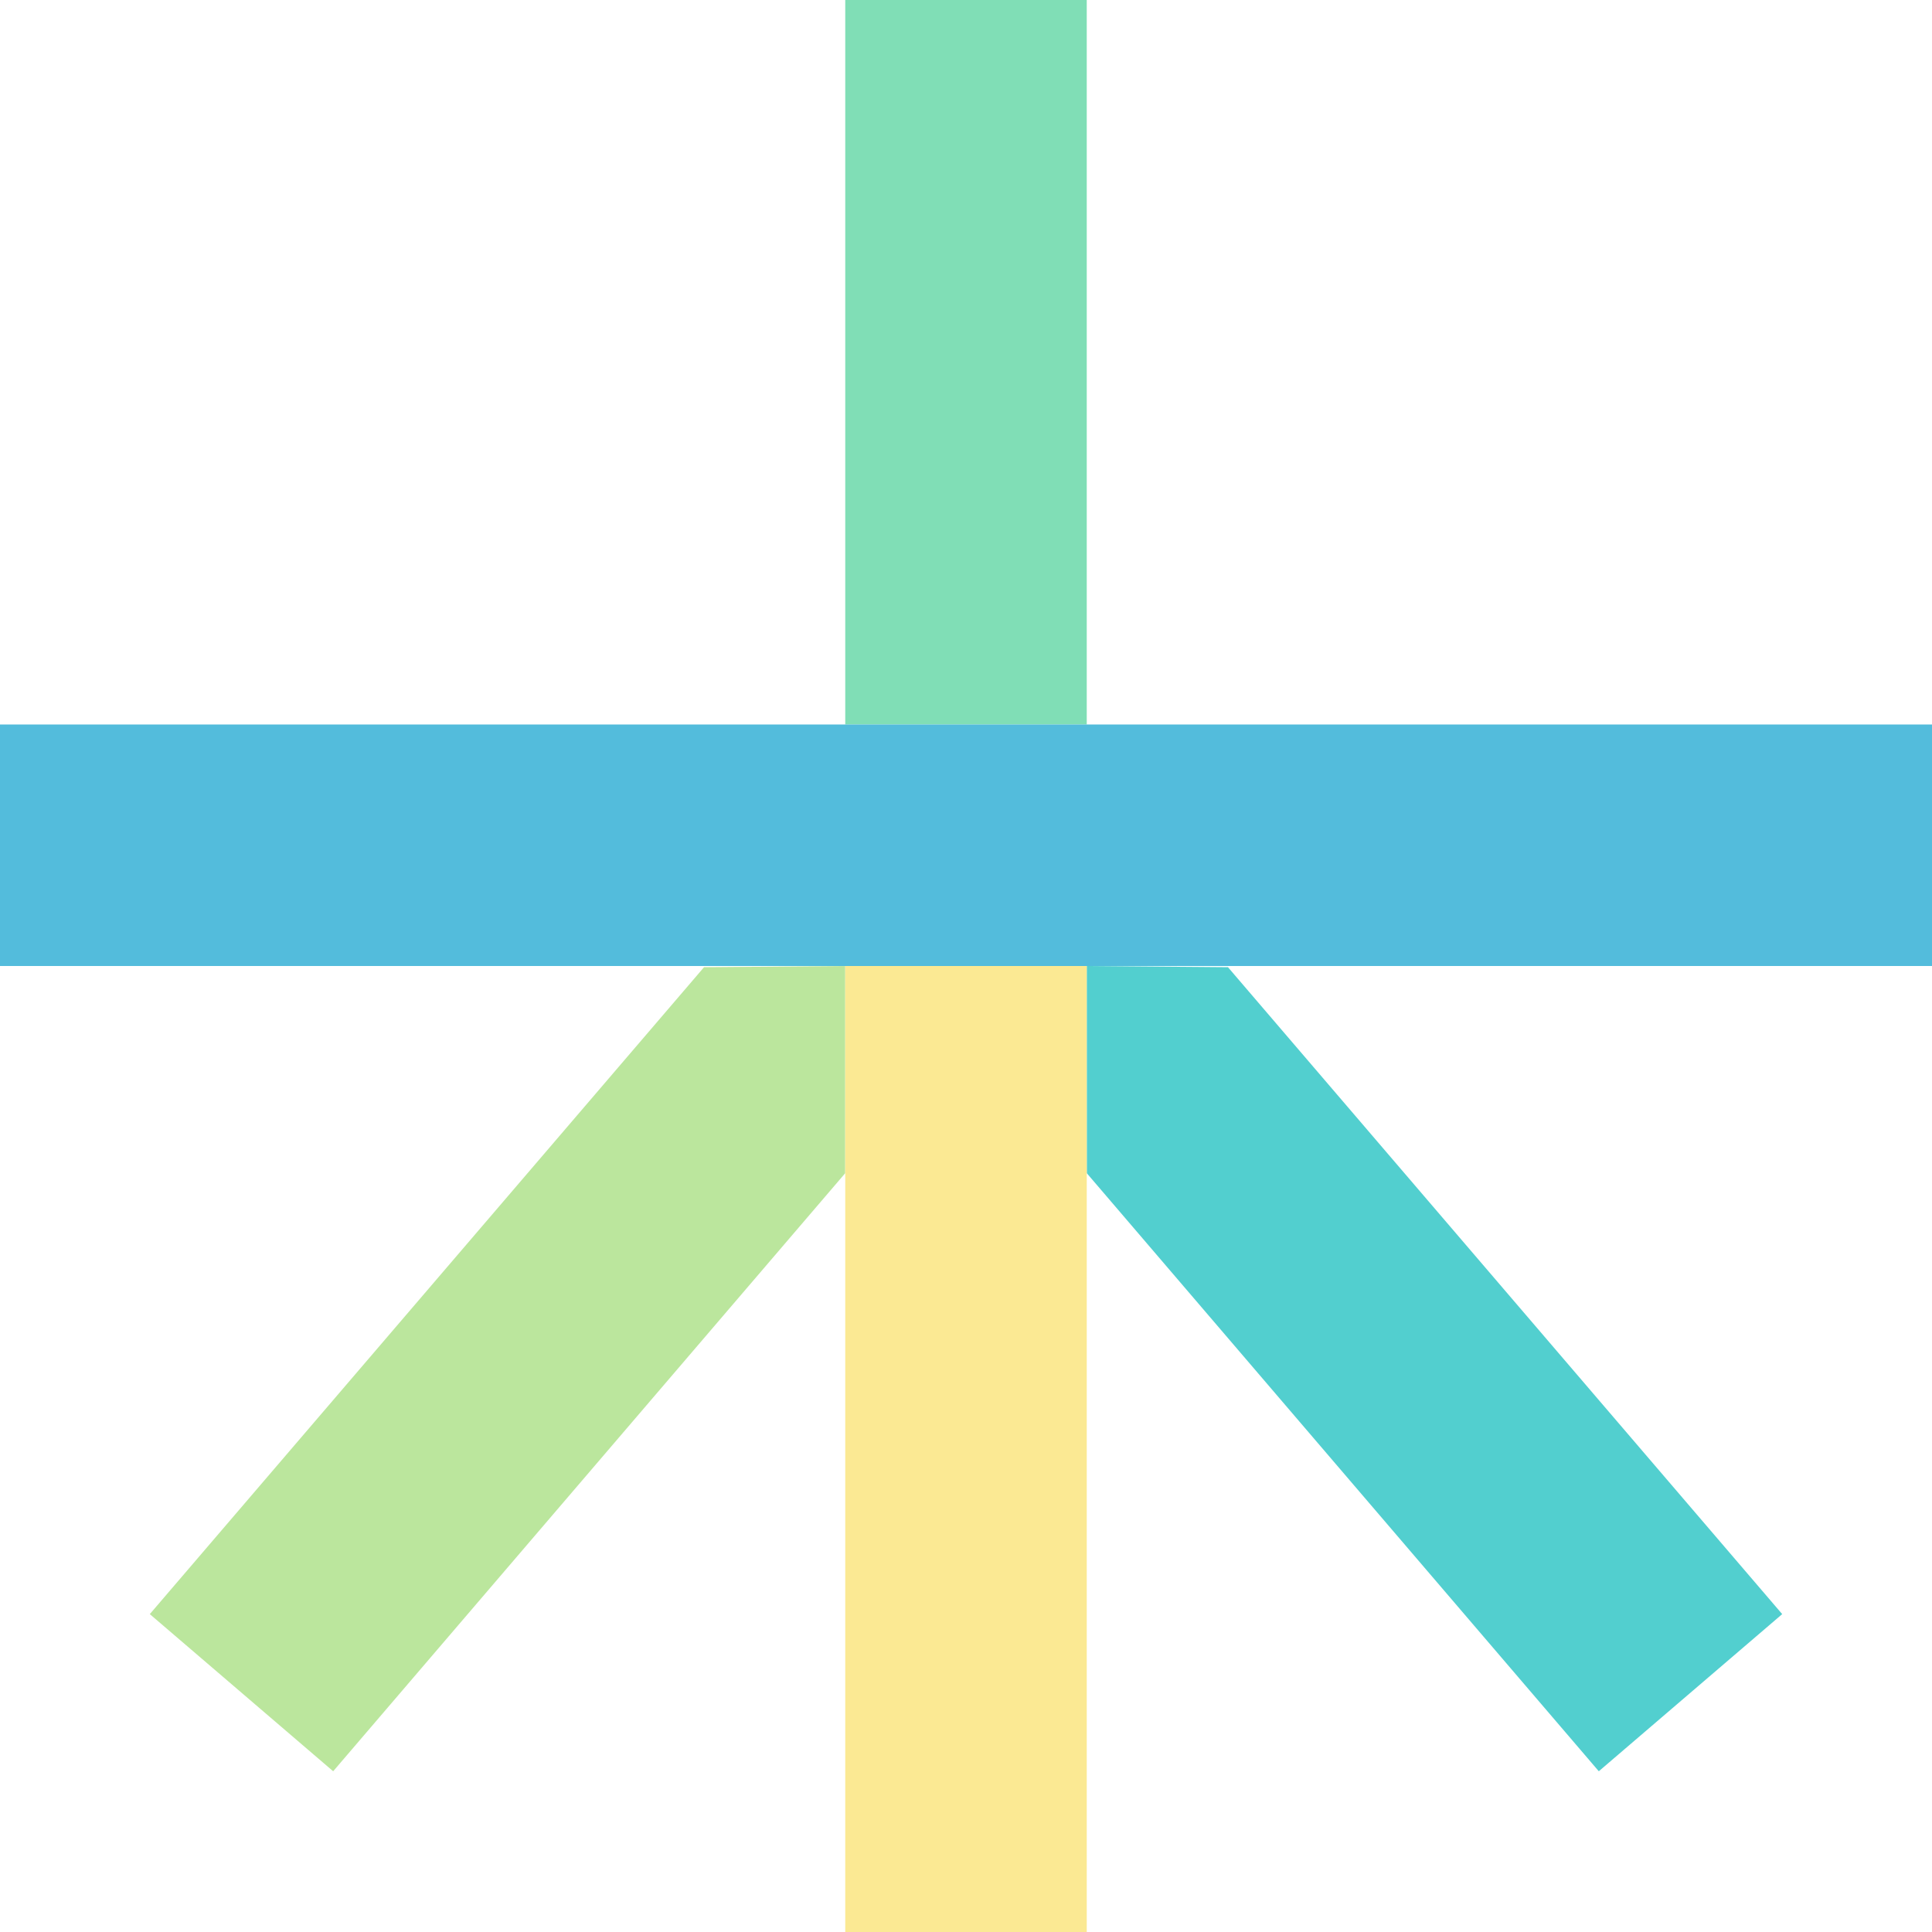
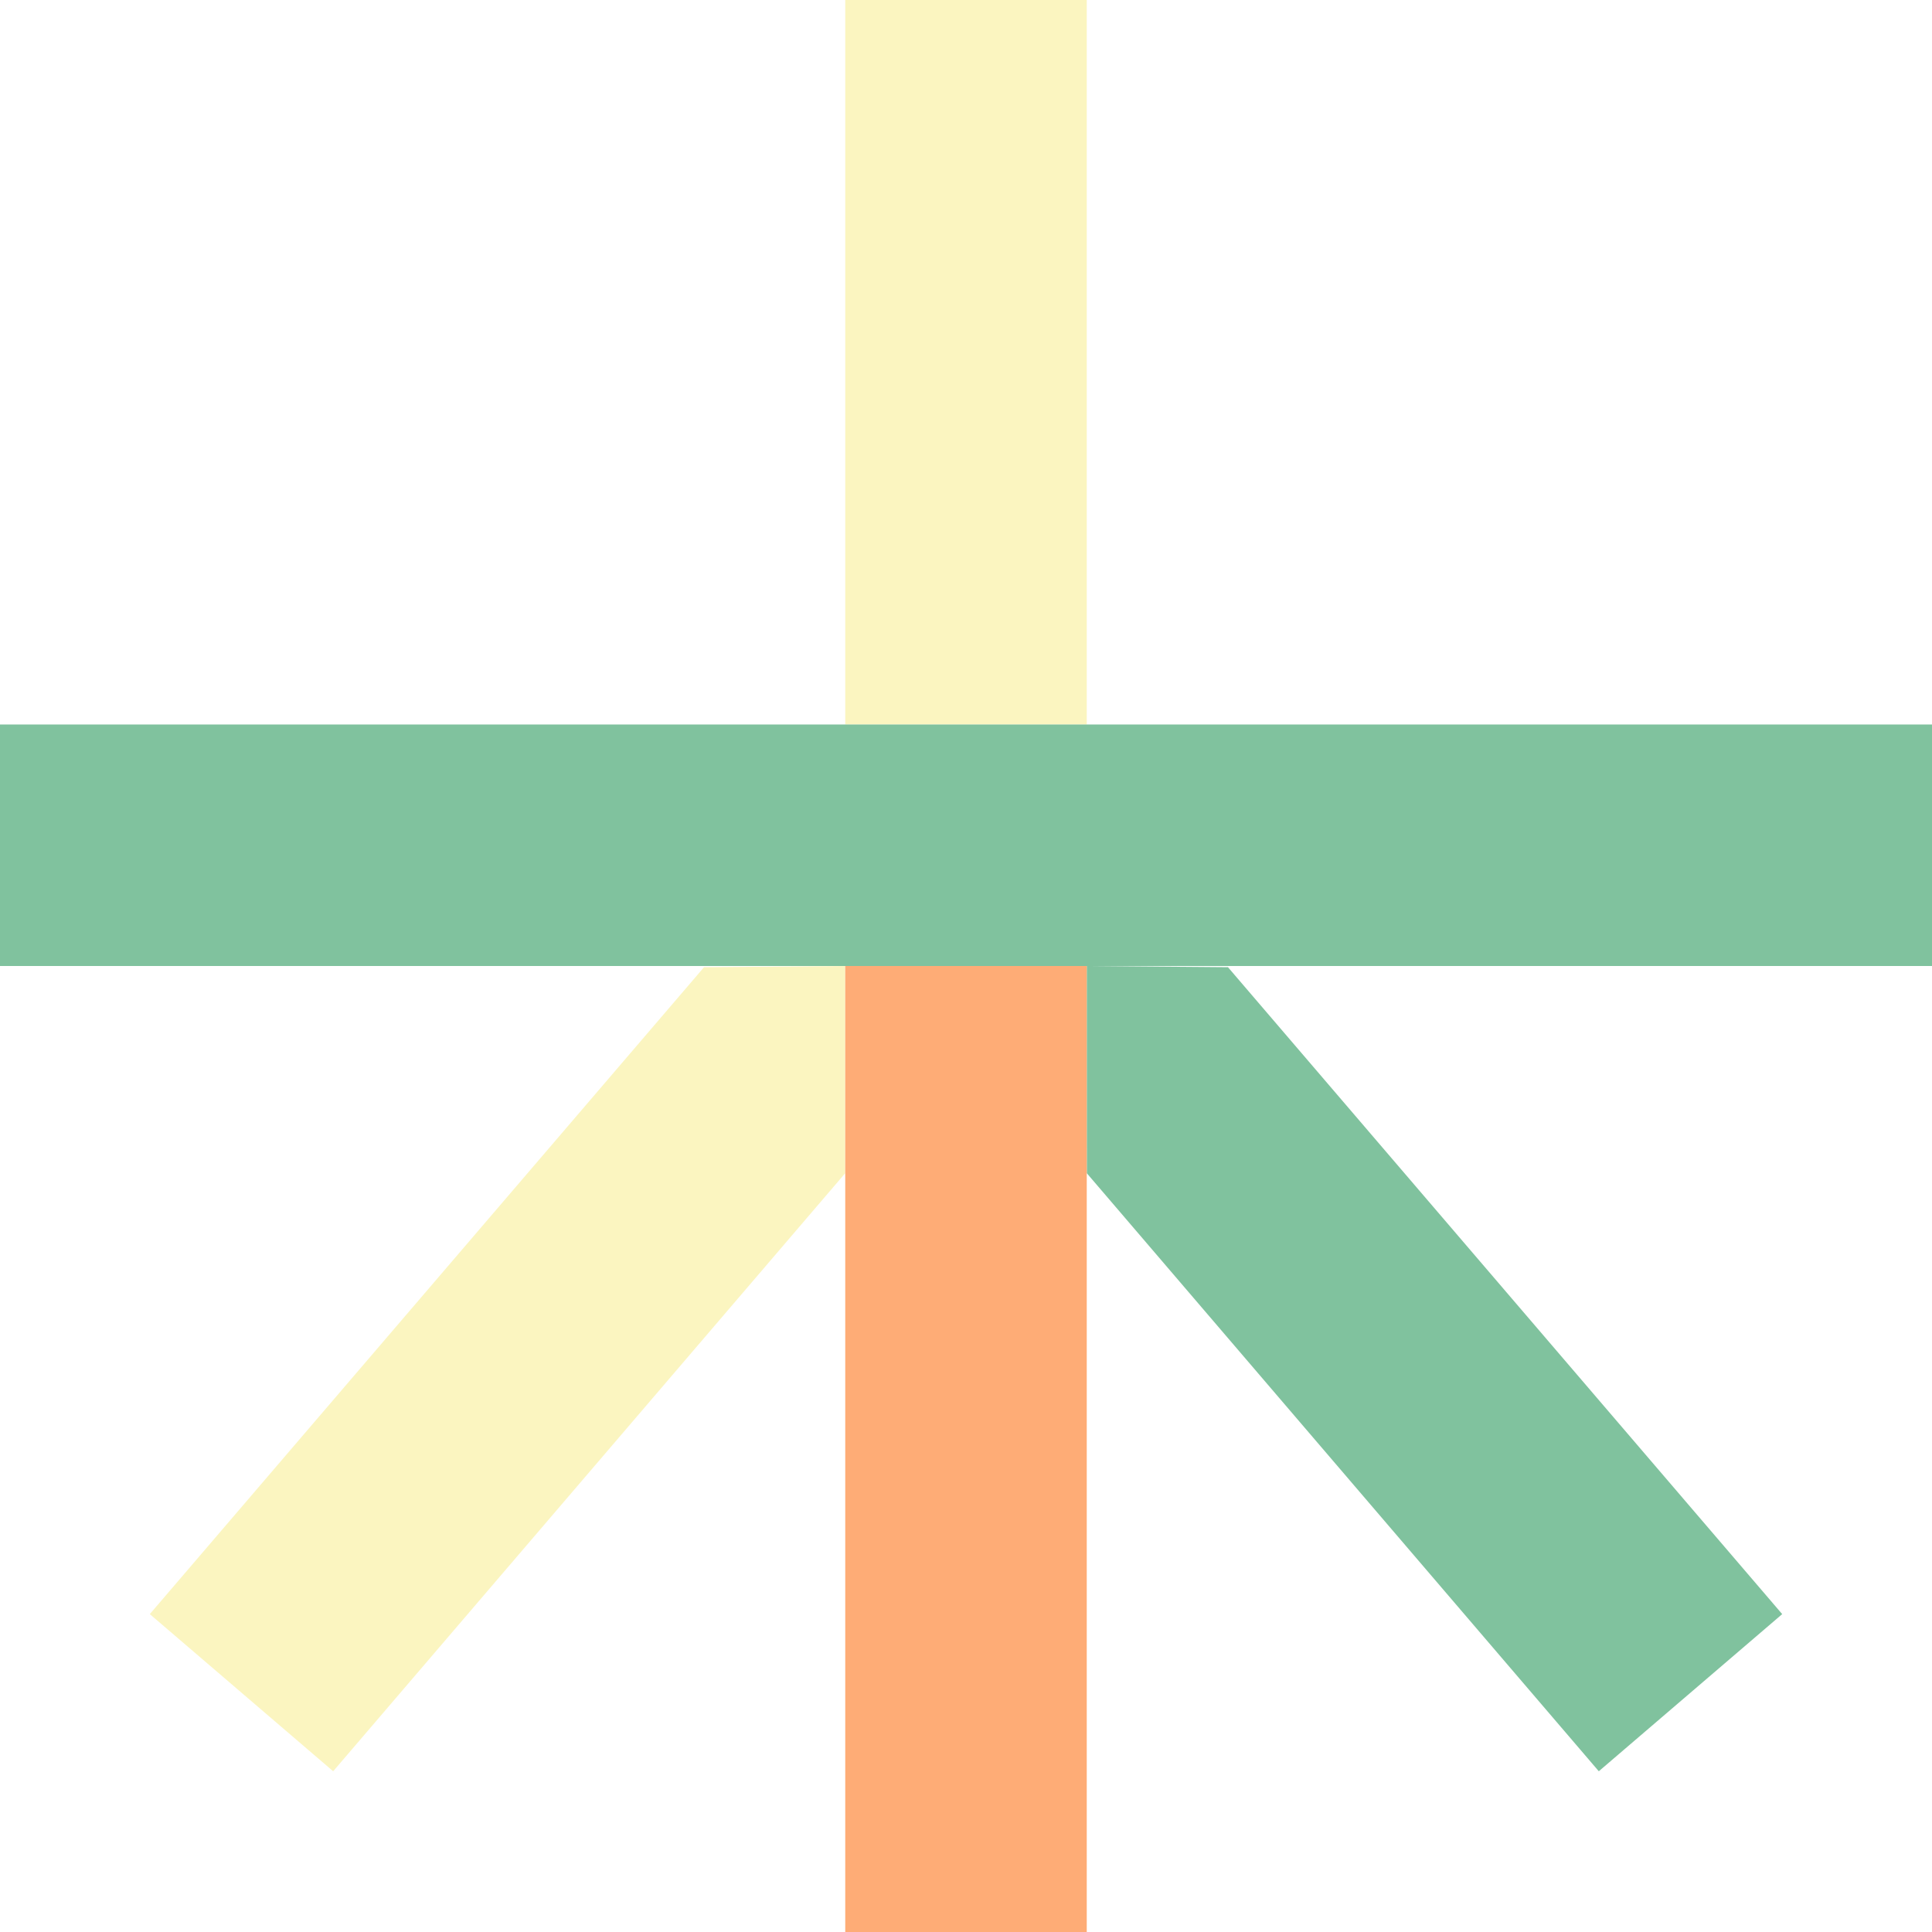
<svg xmlns="http://www.w3.org/2000/svg" width="80" height="80" viewBox="0 0 80 80">
  <g fill="none" fill-rule="evenodd">
-     <polygon fill="#BBE69D" fill-rule="nonzero" points="28.797 0 28.795 8.58 7.593 33.344 0 26.837 22.949 .05" transform="translate(6.203 40)" />
-     <polygon fill="#52CFCF" fill-rule="nonzero" points="0 0 .002 8.58 21.203 33.344 28.797 26.837 5.848 .05" transform="translate(45 40)" />
-     <rect width="10" height="30" fill="#80DEB6" transform="translate(35)" />
-     <rect width="10" height="40" fill="#FBE993" transform="translate(35 40)" />
-     <rect width="80" height="10" fill="#53BCDC" transform="translate(0 30)" />
+     <polygon fill="#FBF5C0" fill-rule="nonzero" points="28.797 0 28.795 8.58 7.593 33.344 0 26.837 22.949 .05" transform="translate(6.203 40)" />
+     <polygon fill="#80C29E" fill-rule="nonzero" points="0 0 .002 8.58 21.203 33.344 28.797 26.837 5.848 .05" transform="translate(45 40)" />
+     <rect width="10" height="30" fill="#FBF5C0" transform="translate(35)" />
+     <rect width="10" height="40" fill="#FEAC76" transform="translate(35 40)" />
+     <rect width="80" height="10" fill="#80C29E" transform="translate(0 30)" />
  </g>
</svg>
